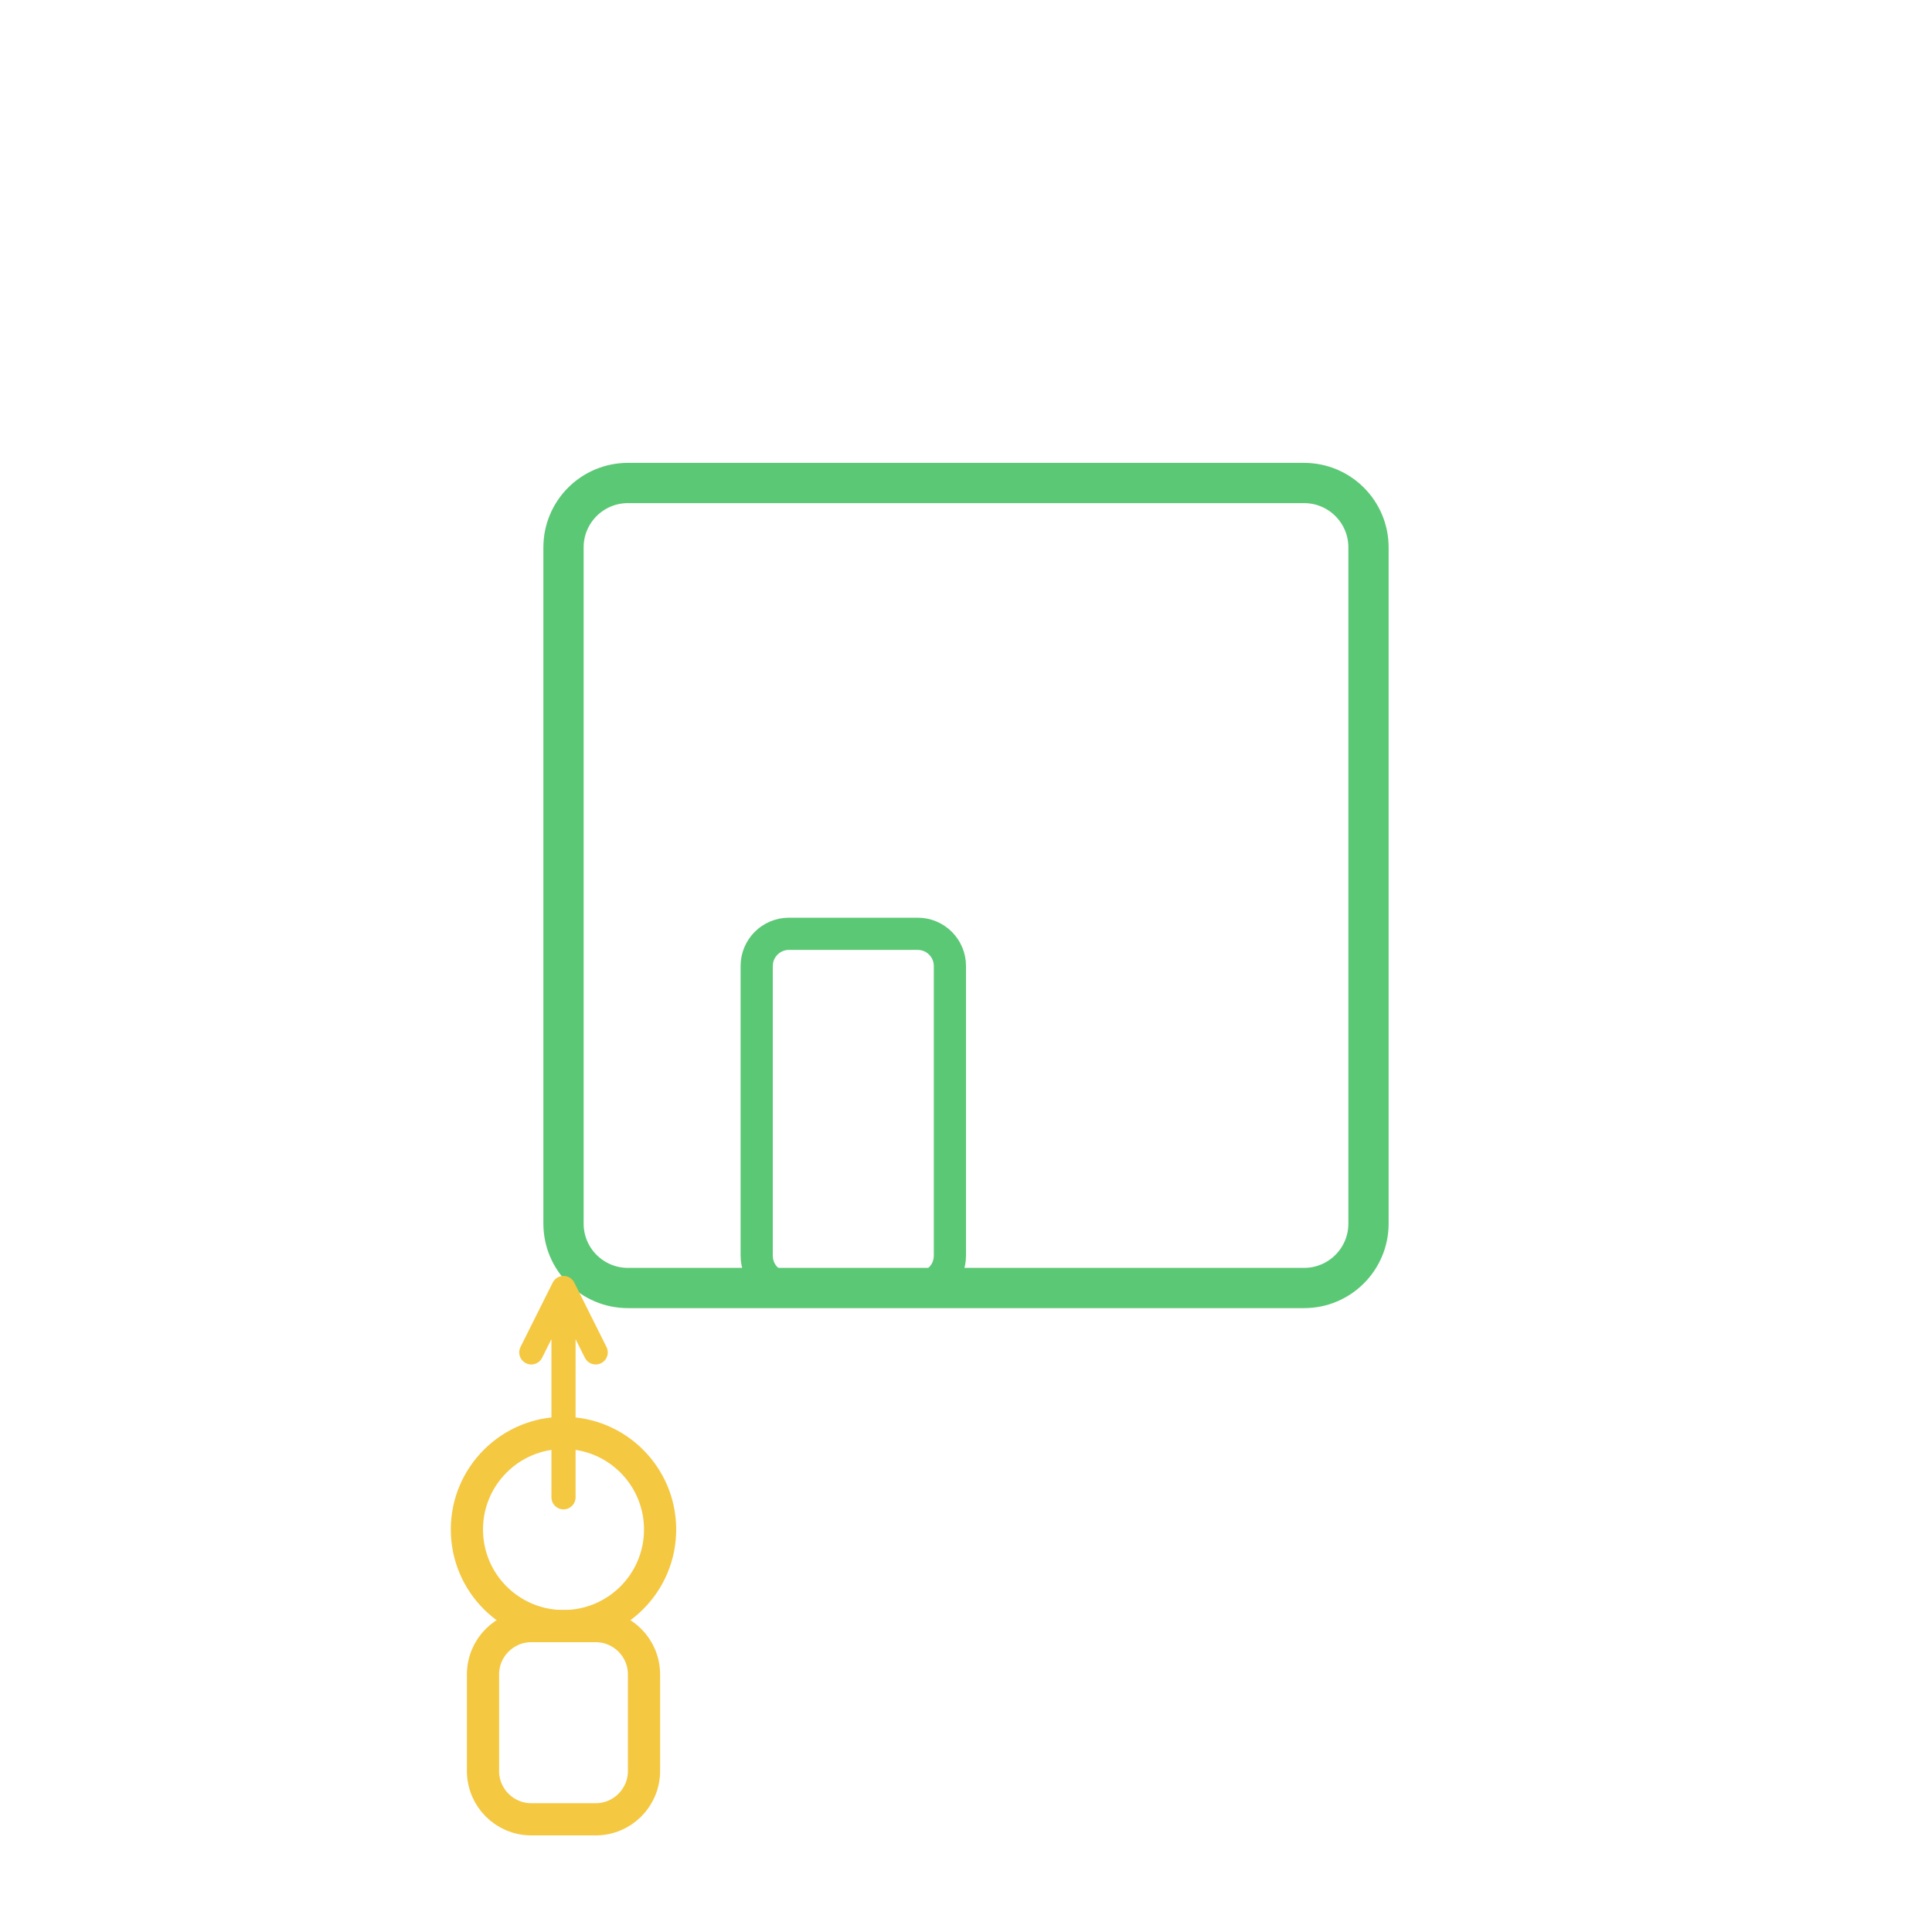
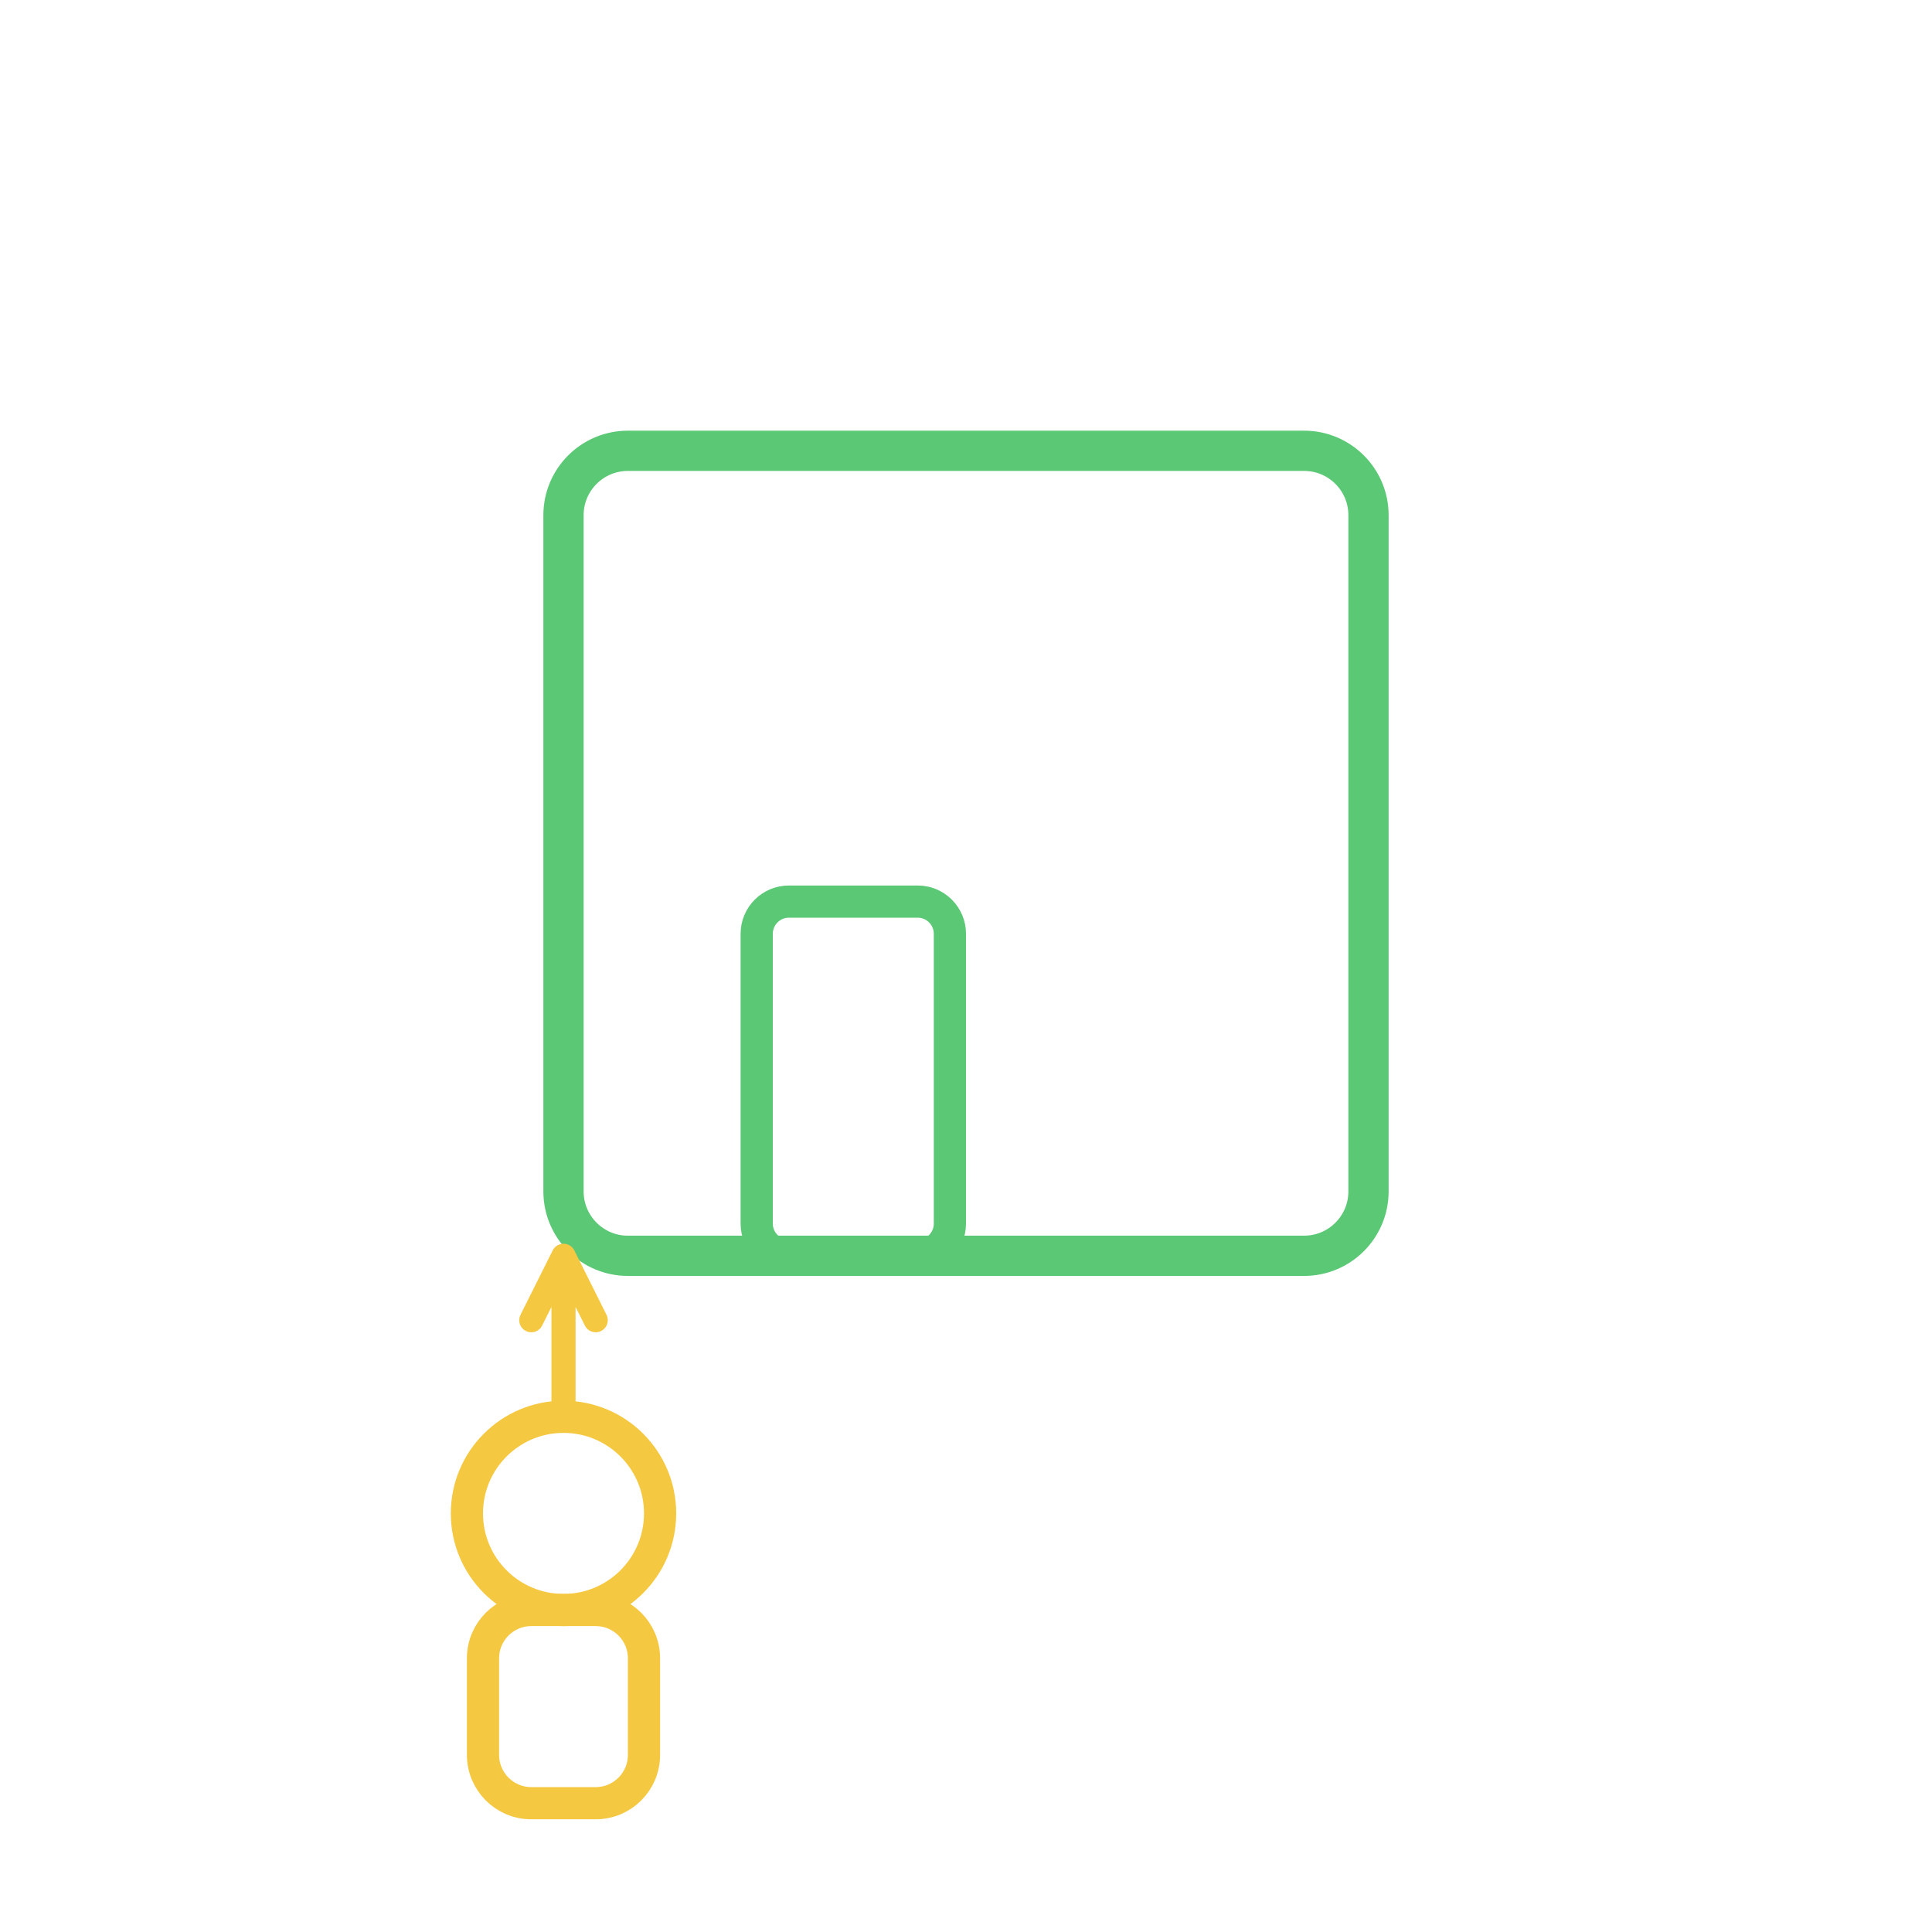
<svg xmlns="http://www.w3.org/2000/svg" viewBox="0 0 120 120" width="120" height="120" role="img">
-   <rect x="35" y="30" width="50" height="50" rx="4" fill="none" stroke="#5BC875" stroke-width="2.5" />
-   <rect x="47" y="58" width="12" height="22" rx="2" fill="none" stroke="#5BC875" stroke-width="2" />
-   <circle cx="35" cy="95" r="6" fill="none" stroke="#F5C842" stroke-width="2" />
-   <rect x="30" y="101" width="10" height="12" rx="3" fill="none" stroke="#F5C842" stroke-width="2" />
-   <path d="M35,93 L35,80 L33,84 M35,80 L37,84" fill="none" stroke="#F5C842" stroke-width="1.5" stroke-linecap="round" />
+   <rect x="35" y="28" width="50" height="50" rx="4" fill="none" stroke="#5BC875" stroke-width="2.5" />
+   <rect x="47" y="56" width="12" height="22" rx="2" fill="none" stroke="#5BC875" stroke-width="2" />
+   <circle cx="35" cy="94" r="6" fill="none" stroke="#F5C842" stroke-width="2" />
+   <rect x="30" y="100" width="10" height="12" rx="3" fill="none" stroke="#F5C842" stroke-width="2" />
+   <path d="M35,88 L35,78 L33,82 M35,78 L37,82" fill="none" stroke="#F5C842" stroke-width="1.5" stroke-linecap="round" />
</svg>
